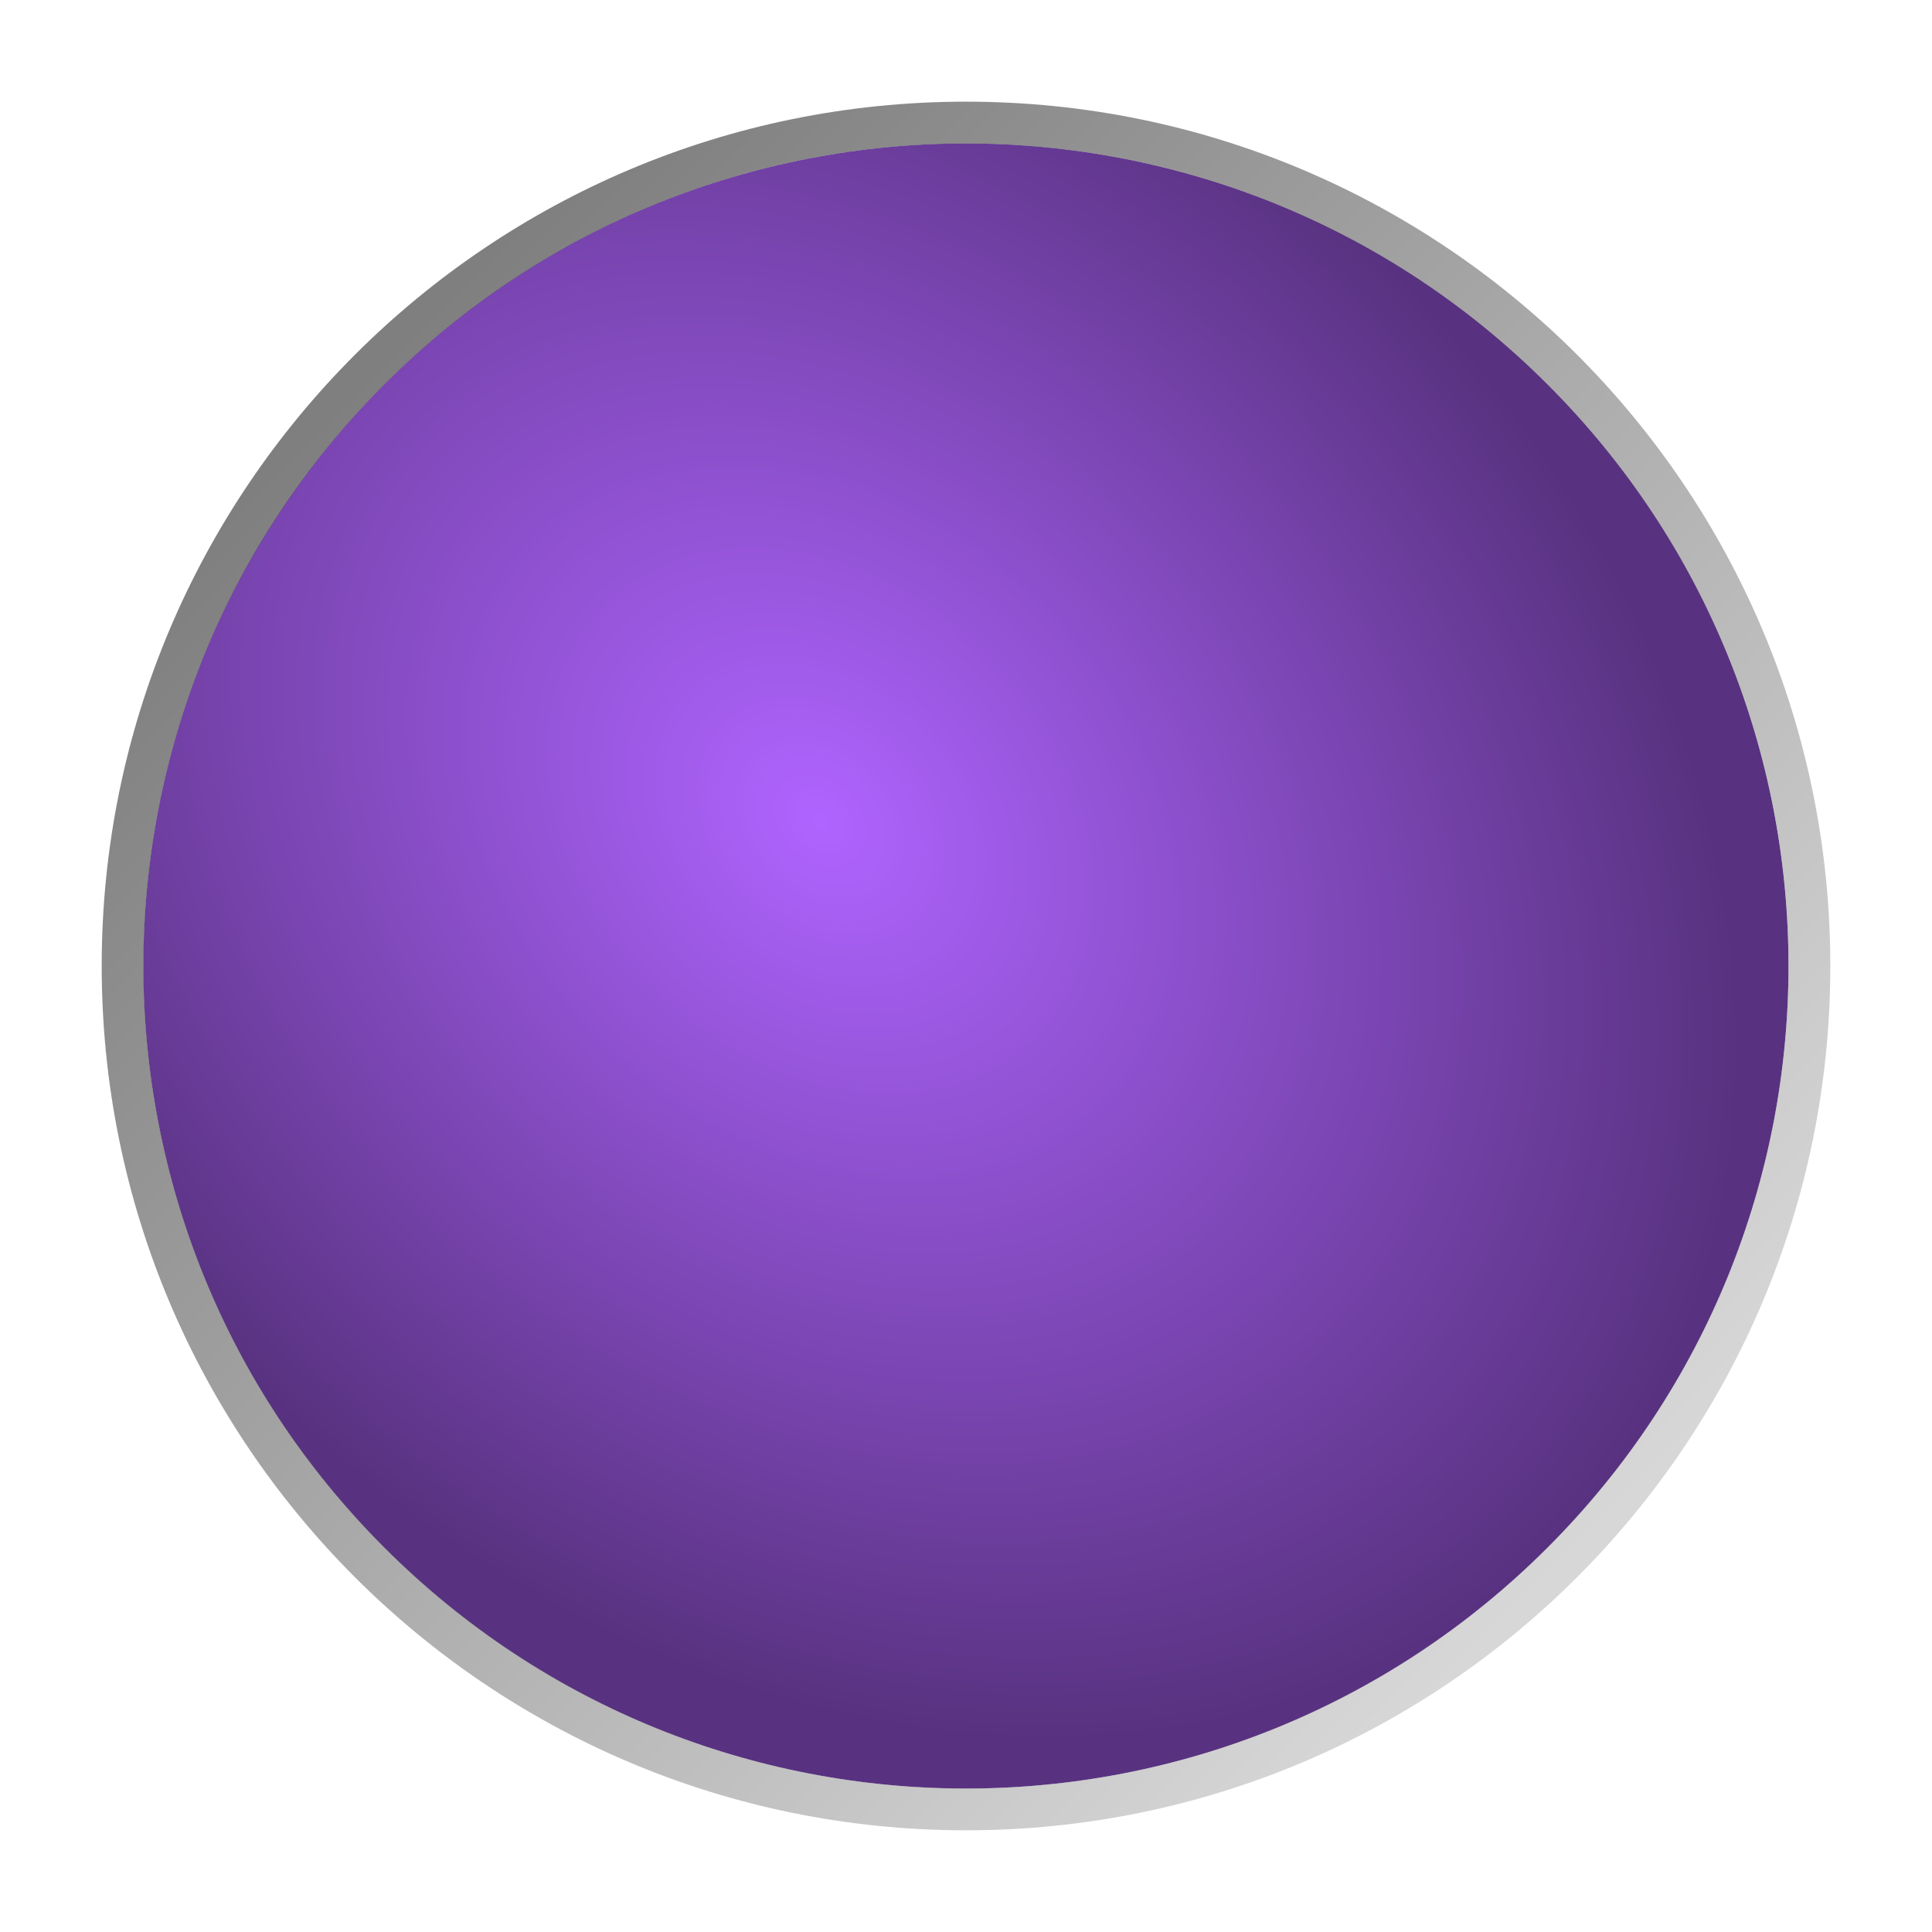
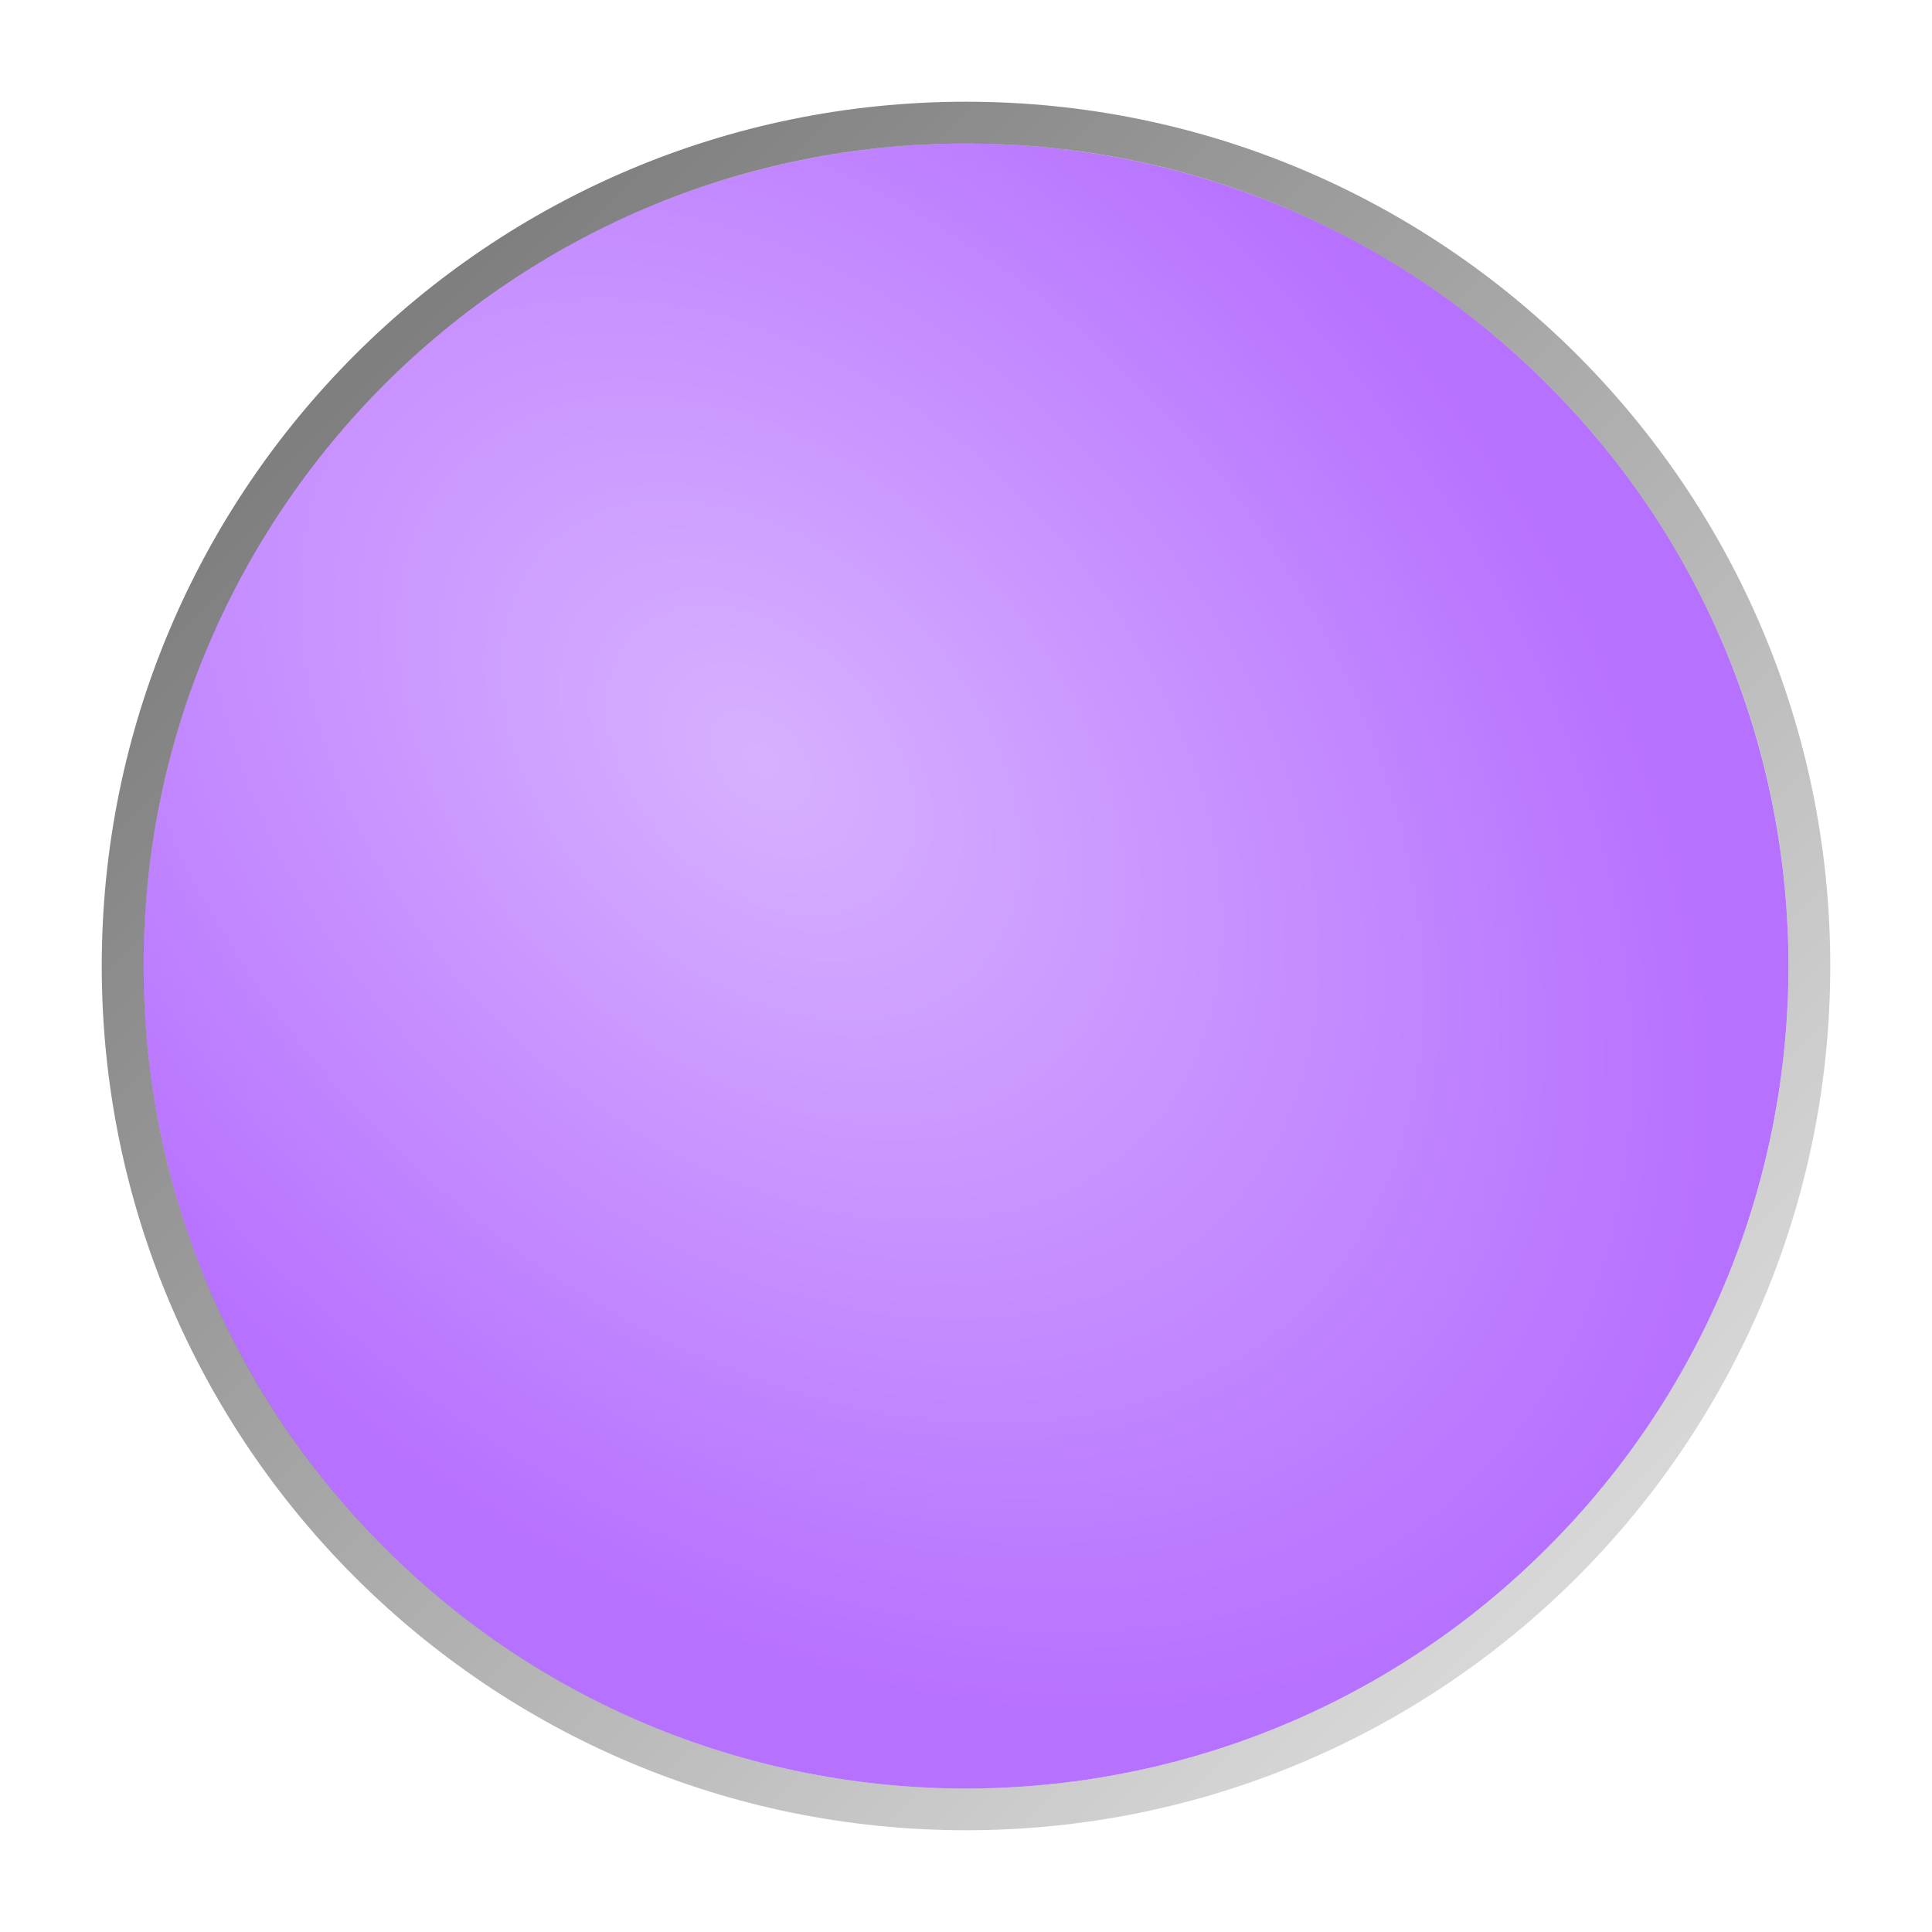
<svg xmlns="http://www.w3.org/2000/svg" xmlns:xlink="http://www.w3.org/1999/xlink" width="19" height="19" id="svg4770" version="1.1" viewBox="0 0 19 19">
  <defs id="defs4772">
    <linearGradient id="linearGradient4626">
      <stop style="stop-color:#000000;stop-opacity:0.502" offset="0" id="stop4628" />
      <stop style="stop-color:#afafaf;stop-opacity:0.502" offset="1" id="stop4630" />
    </linearGradient>
    <linearGradient id="linearGradient4590">
-       <stop style="stop-color:#af64ff;stop-opacity:1" offset="0" id="stop4592" />
-       <stop id="stop4145" offset="0.5" style="stop-color:#844bc0;stop-opacity:1" />
-       <stop style="stop-color:#583280;stop-opacity:1" offset="1" id="stop4594" />
+       <stop style="stop-color:#d7b1ff;stop-opacity:1" offset="0" id="stop4592" />
+       <stop style="stop-color:#b771ff;stop-opacity:1" offset="1" id="stop4594" />
    </linearGradient>
-     <radialGradient xlink:href="#linearGradient4590" id="radialGradient4596" cx="-276.407" cy="528.712" fx="-276.407" fy="528.712" r="8.5" gradientUnits="userSpaceOnUse" gradientTransform="matrix(0,1.32958,-1.029871,0,-28.40621,545.2074)" />
-     <linearGradient xlink:href="#linearGradient4626" id="linearGradient4638" gradientUnits="userSpaceOnUse" x1="-212.377" y1="104.843" x2="149.662" y2="466.881" gradientTransform="matrix(0.03621149,0,0,0.03621149,-276.7217,522.0107)" />
+     <radialGradient xlink:href="#linearGradient4590" id="radialGradient4596" cx="-277.111" cy="528.712" fx="-277.111" fy="528.712" r="8.5" gradientUnits="userSpaceOnUse" gradientTransform="matrix(0,1.286804,-0.8902231,0,-102.2397,533.6902)" />
+     <linearGradient xlink:href="#linearGradient4626" id="linearGradient4638" gradientUnits="userSpaceOnUse" x1="-212.377" y1="104.843" x2="149.662" y2="466.881" gradientTransform="matrix(0.03239976,0,0,0.03239976,-276.8412,523.1003)" />
  </defs>
  <g id="layer1" transform="translate(287.3571,-522.8622)">
-     <g id="g4144" transform="matrix(0.8947369,0,0,0.8947369,-29.2481,56.03809)">
-       <circle transform="matrix(0.7071068,-0.7071068,0.7071068,0.7071068,0,0)" r="9.041" cy="179.962" cx="-572.912" id="circle4499" style="color:#000000;display:inline;overflow:visible;visibility:visible;fill:url(#radialGradient4596);fill-opacity:1;fill-rule:nonzero;stroke:none;stroke-width:8;stroke-opacity:1;marker:none;enable-background:accumulate" />
-       <rect y="541.157" x="-287.357" height="0.705" width="0.705" id="rect4507" style="color:#000000;display:inline;overflow:visible;visibility:visible;fill:none;stroke:none;stroke-width:1;marker:none;enable-background:accumulate" />
-       <circle style="color:#000000;display:inline;overflow:visible;visibility:visible;fill:none;fill-opacity:1;fill-rule:nonzero;stroke:url(#linearGradient4638);stroke-width:0.46;stroke-miterlimit:4;stroke-dasharray:none;stroke-opacity:1;marker:none;enable-background:accumulate" id="circle4634" cx="-277.857" cy="532.362" r="9.27" />
-     </g>
+     <circle style="color:#000000;display:inline;overflow:visible;visibility:visible;fill:url(#radialGradient4596);fill-opacity:1;fill-rule:nonzero;stroke:none;stroke-width:8;stroke-opacity:1;marker:none;enable-background:accumulate" id="circle4499" cx="-572.912" cy="179.962" r="8.089" transform="matrix(0.7071068,-0.7071068,0.7071068,0.7071068,0,0)" />
+     <rect style="color:#000000;display:inline;overflow:visible;visibility:visible;fill:none;stroke:none;stroke-width:1;marker:none;enable-background:accumulate" id="rect4507" width="0.631" height="0.631" x="-286.357" y="540.231" />
+     <circle r="8.294" cy="532.362" cx="-277.857" id="circle4634" style="color:#000000;display:inline;overflow:visible;visibility:visible;fill:none;fill-opacity:1;fill-rule:nonzero;stroke:url(#linearGradient4638);stroke-width:0.411;stroke-miterlimit:4;stroke-dasharray:none;stroke-opacity:1;marker:none;enable-background:accumulate" />
  </g>
</svg>
